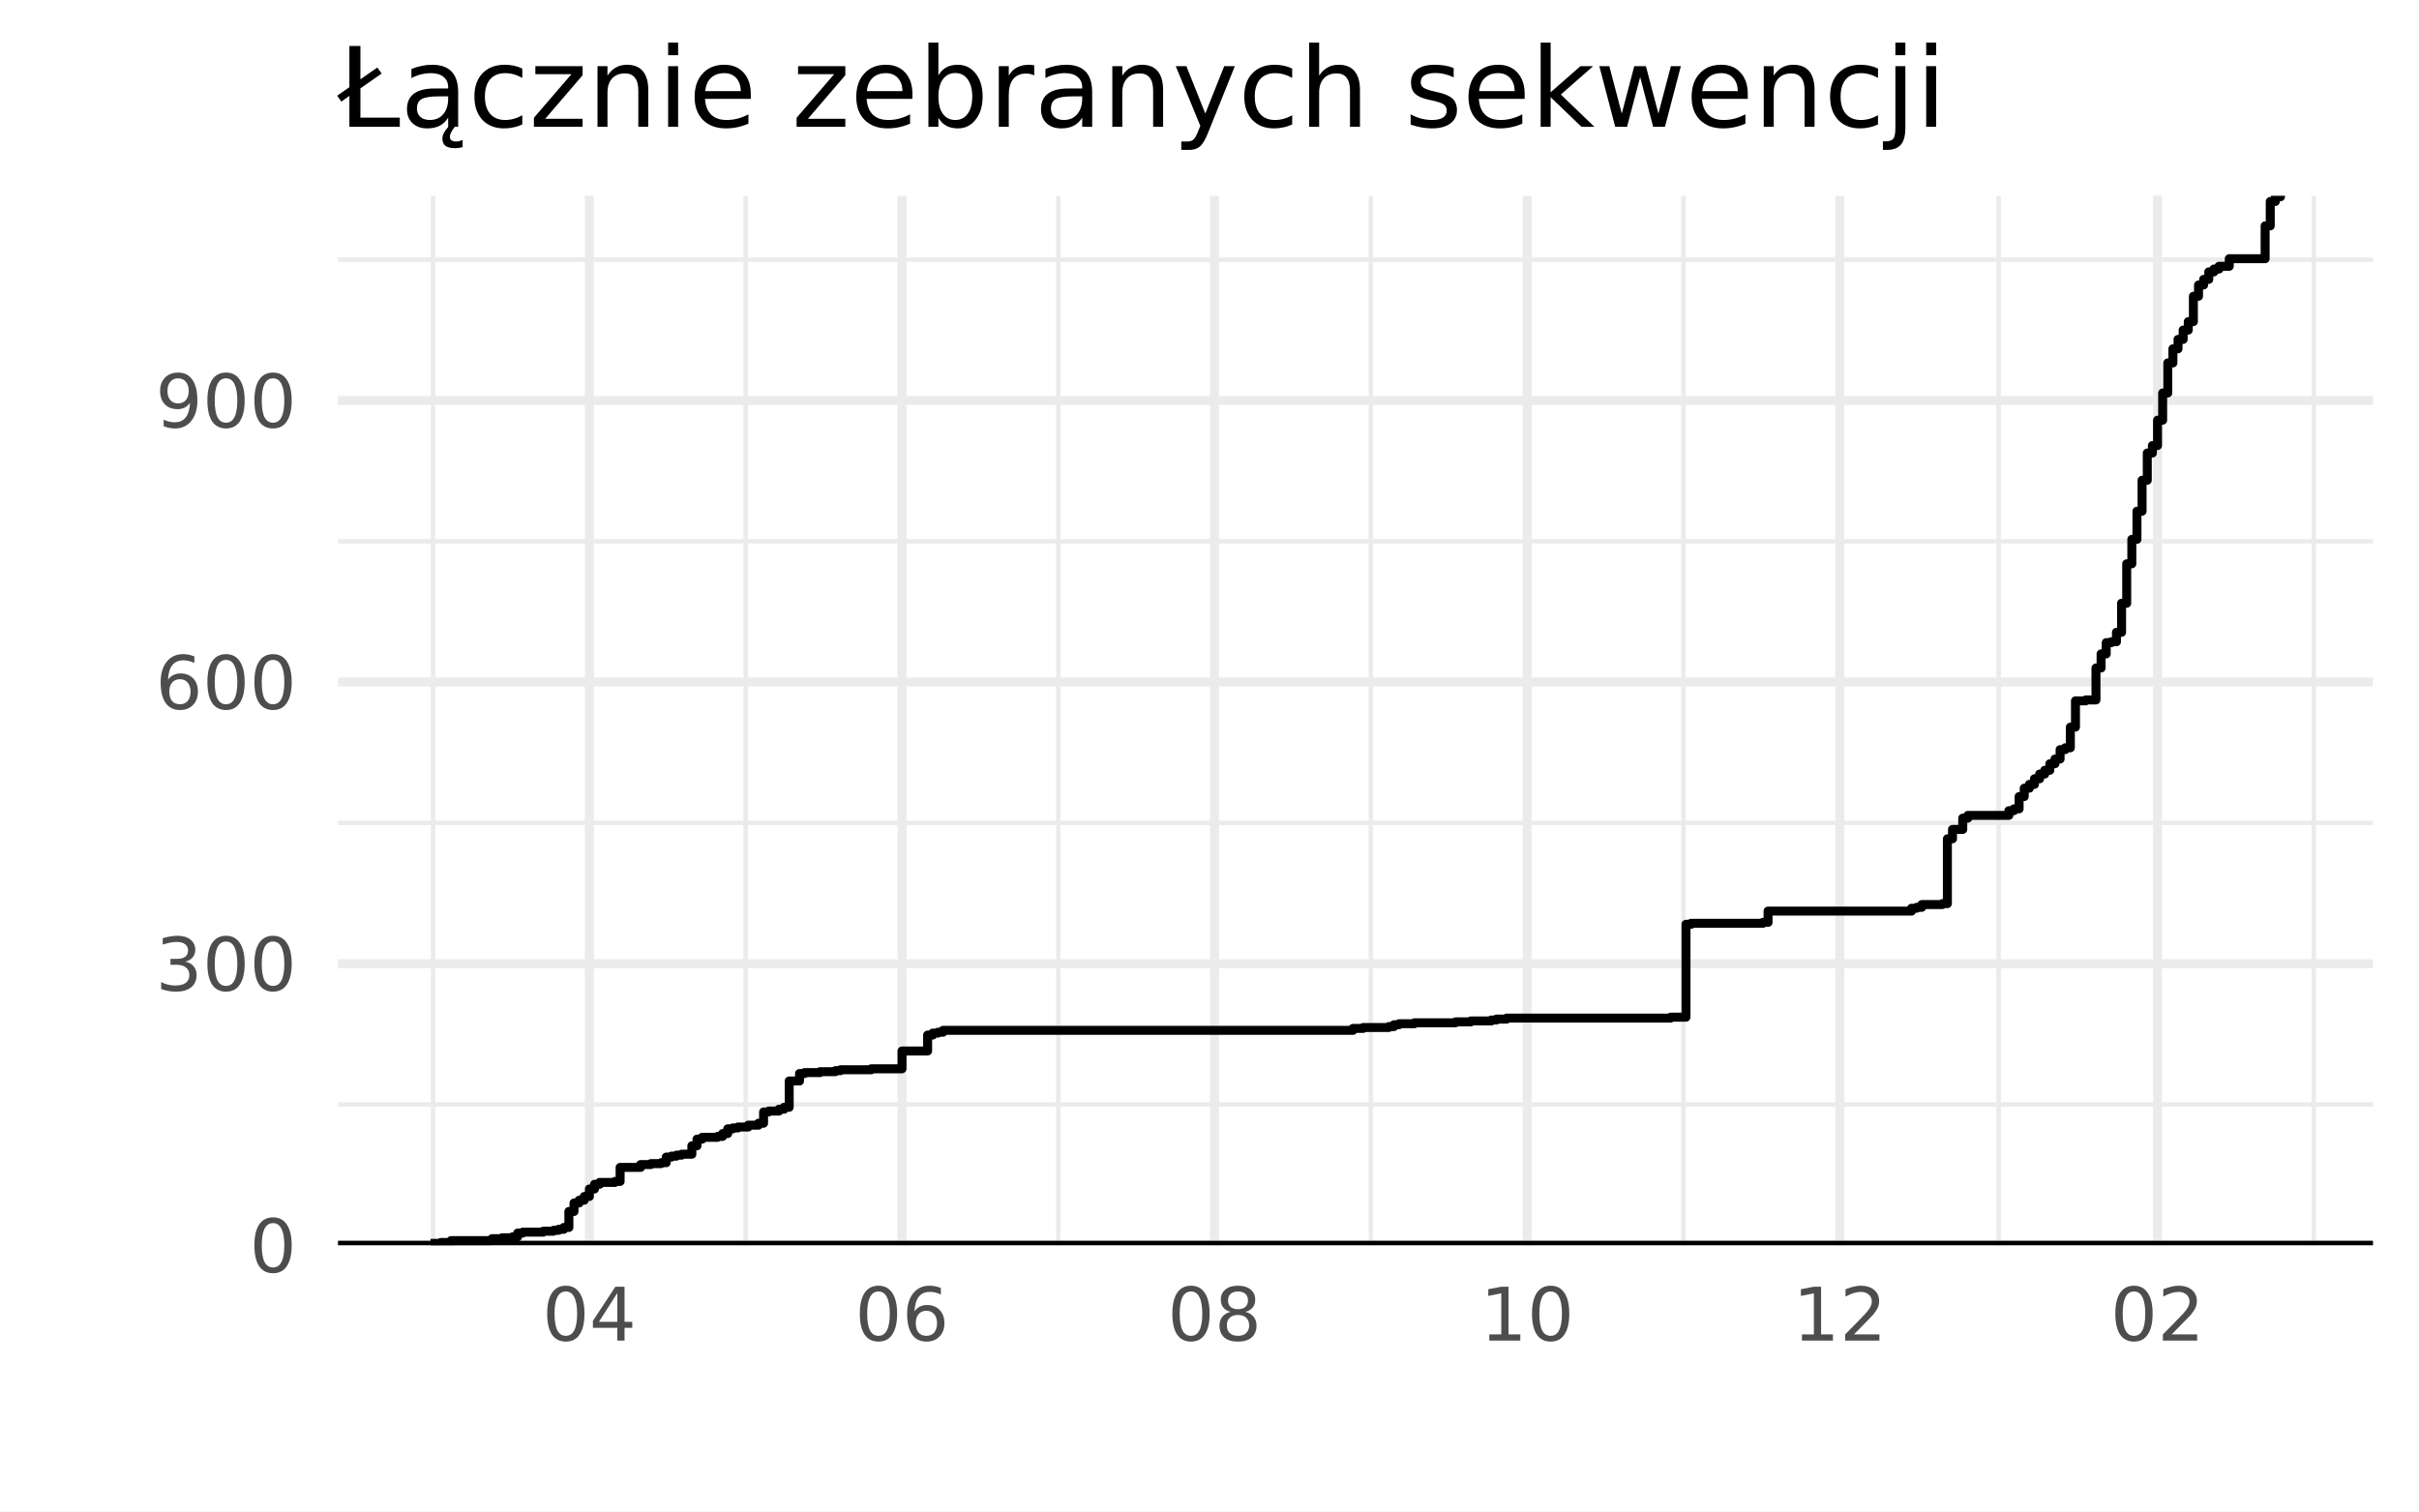
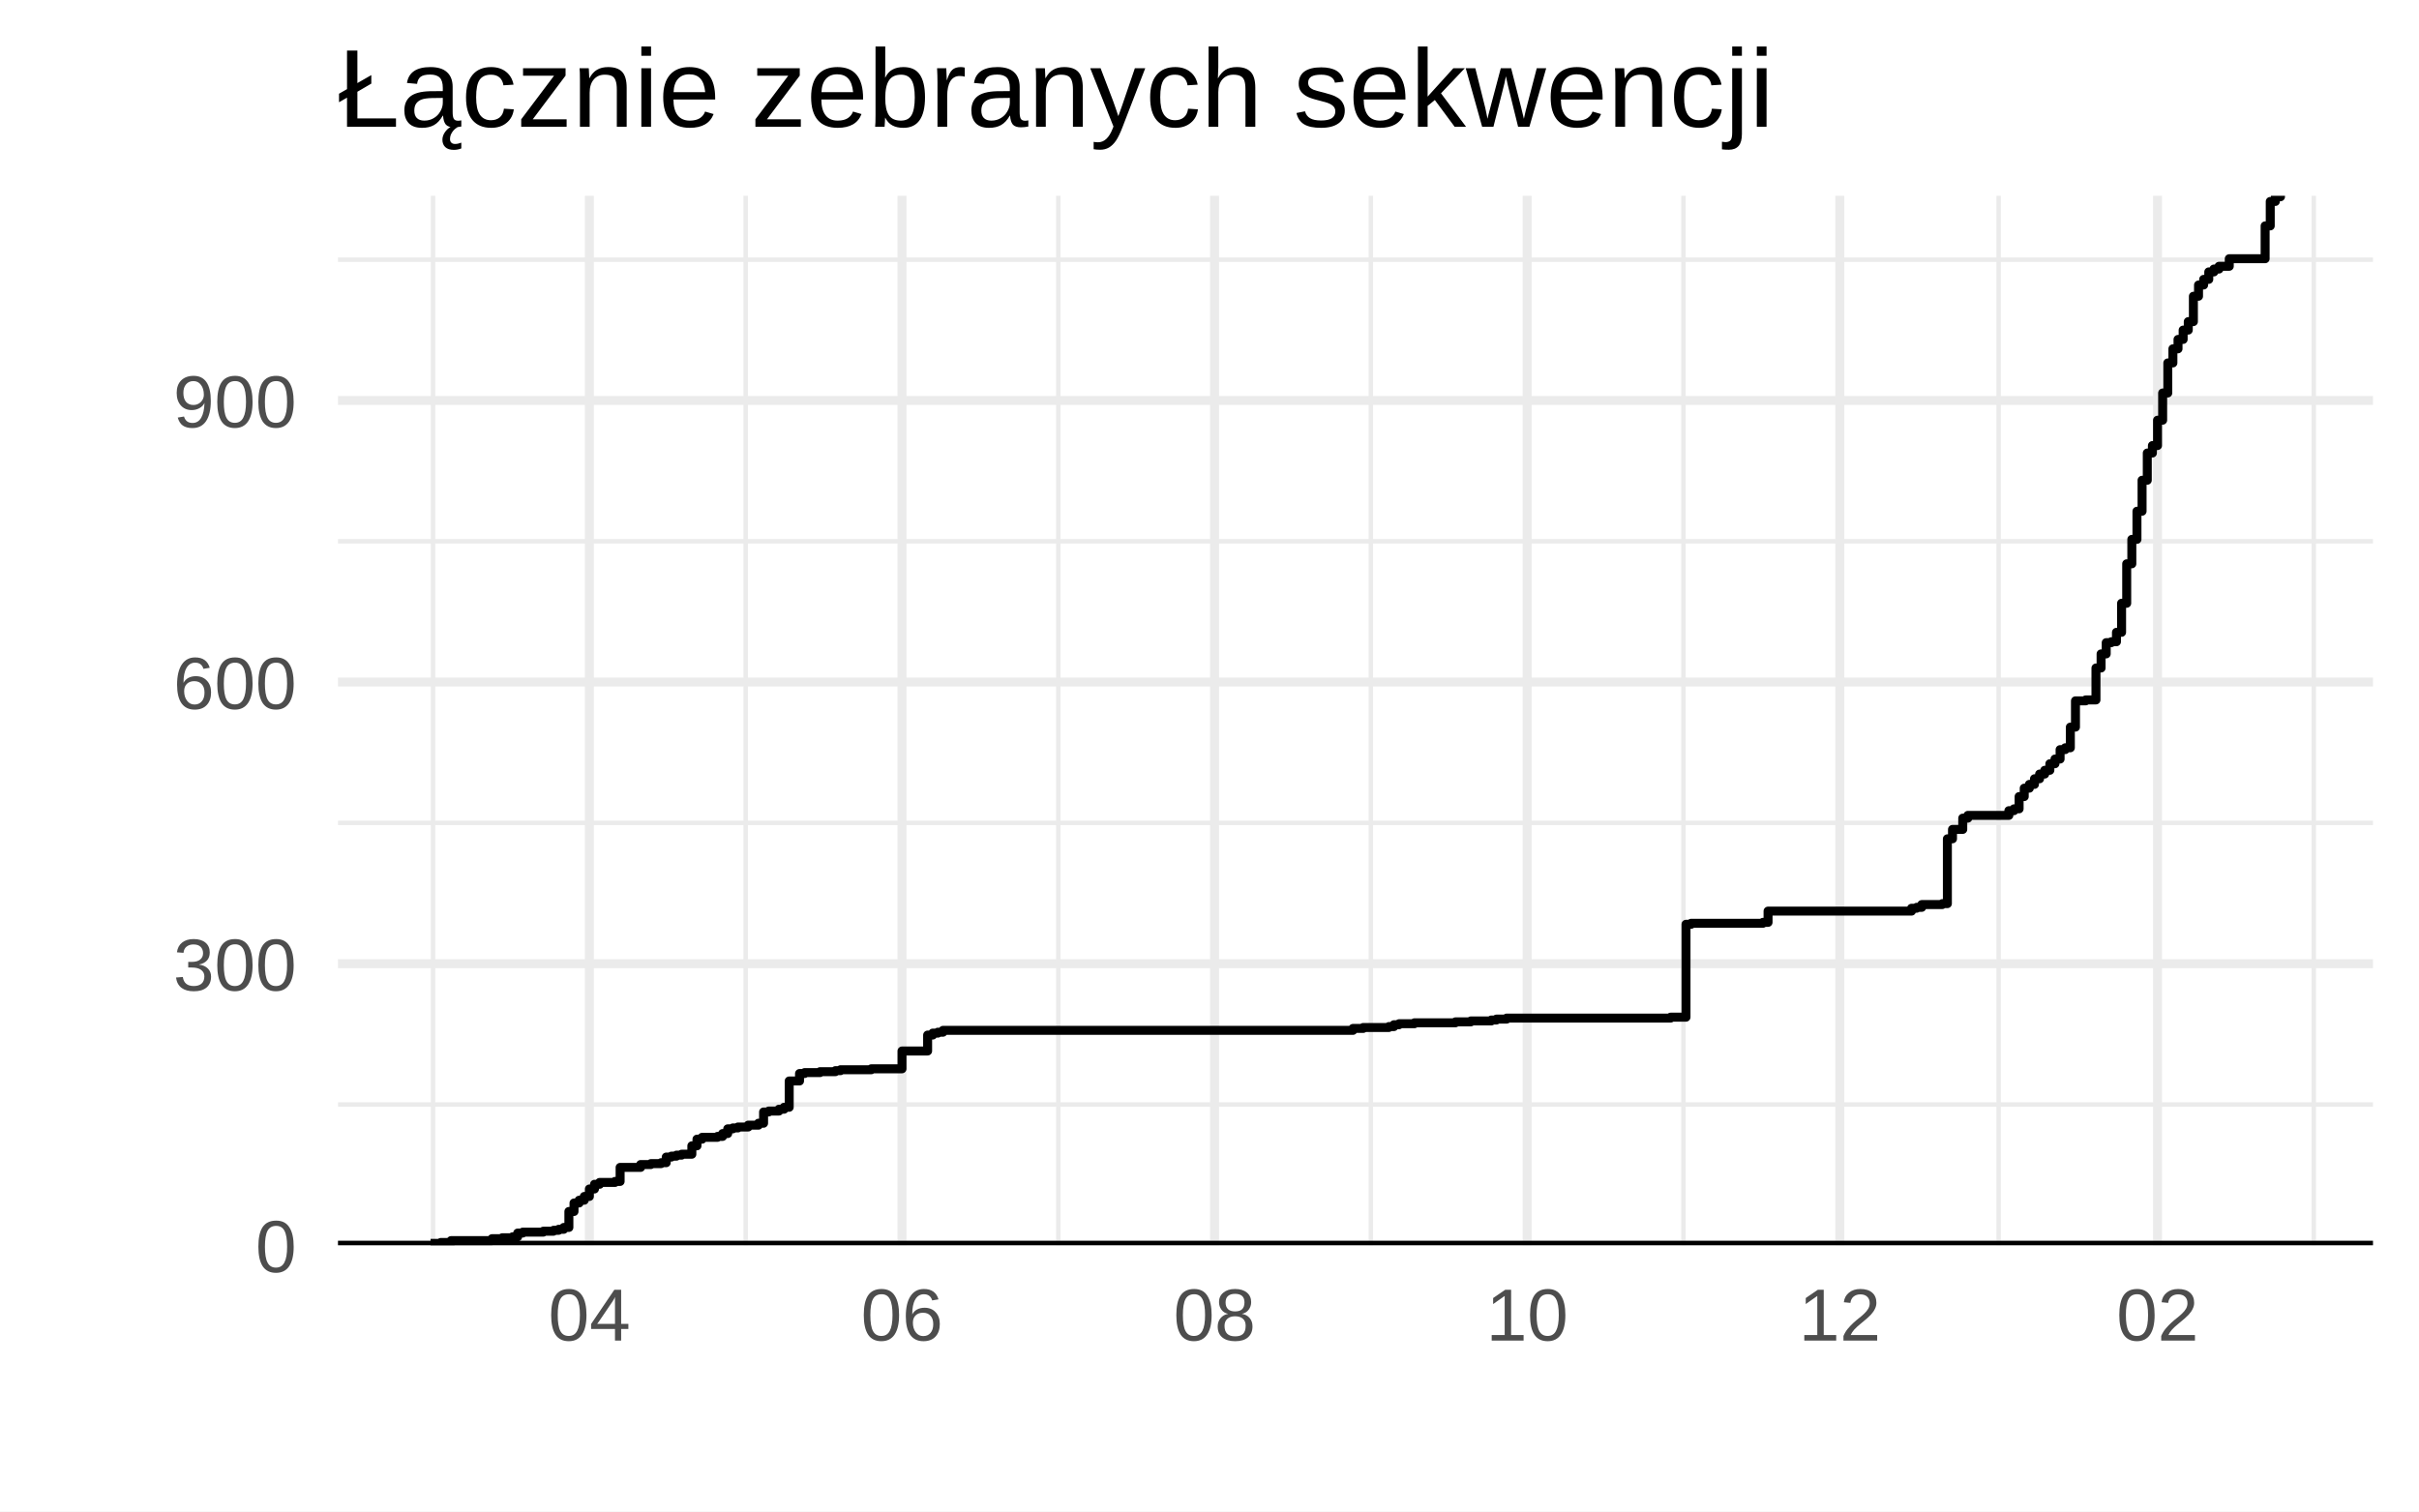
<svg xmlns="http://www.w3.org/2000/svg" class="svglite" width="288.00pt" height="180.00pt" viewBox="0 0 288.00 180.00">
  <defs>
    <style type="text/css">
    .svglite line, .svglite polyline, .svglite polygon, .svglite path, .svglite rect, .svglite circle {
      fill: none;
      stroke: #000000;
      stroke-linecap: round;
      stroke-linejoin: round;
      stroke-miterlimit: 10.00;
    }
  </style>
  </defs>
  <rect width="100%" height="100%" style="stroke: none; fill: #FFFFFF;" />
  <defs>
    <clipPath id="cpMC4wMHwyODguMDB8MC4wMHwxODAuMDA=">
      <rect x="0.00" y="0.00" width="288.00" height="180.00" />
    </clipPath>
  </defs>
  <g clip-path="url(#cpMC4wMHwyODguMDB8MC4wMHwxODAuMDA=)">
</g>
  <defs>
    <clipPath id="cpNDAuMjR8MjgyLjUyfDIzLjMyfDE0OC4yOQ==">
      <rect x="40.24" y="23.32" width="242.28" height="124.97" />
    </clipPath>
  </defs>
  <g clip-path="url(#cpNDAuMjR8MjgyLjUyfDIzLjMyfDE0OC4yOQ==)">
    <polyline points="40.24,131.53 282.52,131.53 " style="stroke-width: 0.53; stroke: #EBEBEB; stroke-linecap: butt;" />
    <polyline points="40.24,97.99 282.52,97.99 " style="stroke-width: 0.53; stroke: #EBEBEB; stroke-linecap: butt;" />
    <polyline points="40.24,64.46 282.52,64.46 " style="stroke-width: 0.53; stroke: #EBEBEB; stroke-linecap: butt;" />
    <polyline points="40.24,30.92 282.52,30.92 " style="stroke-width: 0.53; stroke: #EBEBEB; stroke-linecap: butt;" />
    <polyline points="51.56,148.29 51.56,23.32 " style="stroke-width: 0.53; stroke: #EBEBEB; stroke-linecap: butt;" />
    <polyline points="88.78,148.29 88.78,23.32 " style="stroke-width: 0.53; stroke: #EBEBEB; stroke-linecap: butt;" />
    <polyline points="126.00,148.29 126.00,23.32 " style="stroke-width: 0.53; stroke: #EBEBEB; stroke-linecap: butt;" />
    <polyline points="163.21,148.29 163.21,23.32 " style="stroke-width: 0.53; stroke: #EBEBEB; stroke-linecap: butt;" />
    <polyline points="200.43,148.29 200.43,23.32 " style="stroke-width: 0.53; stroke: #EBEBEB; stroke-linecap: butt;" />
    <polyline points="237.95,148.29 237.95,23.32 " style="stroke-width: 0.53; stroke: #EBEBEB; stroke-linecap: butt;" />
    <polyline points="275.47,148.29 275.47,23.32 " style="stroke-width: 0.53; stroke: #EBEBEB; stroke-linecap: butt;" />
    <polyline points="40.24,148.29 282.52,148.29 " style="stroke-width: 1.07; stroke: #EBEBEB; stroke-linecap: butt;" />
    <polyline points="40.24,114.76 282.52,114.76 " style="stroke-width: 1.07; stroke: #EBEBEB; stroke-linecap: butt;" />
    <polyline points="40.24,81.22 282.52,81.22 " style="stroke-width: 1.07; stroke: #EBEBEB; stroke-linecap: butt;" />
    <polyline points="40.24,47.69 282.52,47.69 " style="stroke-width: 1.07; stroke: #EBEBEB; stroke-linecap: butt;" />
    <polyline points="70.17,148.29 70.17,23.32 " style="stroke-width: 1.07; stroke: #EBEBEB; stroke-linecap: butt;" />
    <polyline points="107.39,148.29 107.39,23.32 " style="stroke-width: 1.07; stroke: #EBEBEB; stroke-linecap: butt;" />
    <polyline points="144.60,148.29 144.60,23.32 " style="stroke-width: 1.07; stroke: #EBEBEB; stroke-linecap: butt;" />
    <polyline points="181.82,148.29 181.82,23.32 " style="stroke-width: 1.07; stroke: #EBEBEB; stroke-linecap: butt;" />
    <polyline points="219.04,148.29 219.04,23.32 " style="stroke-width: 1.07; stroke: #EBEBEB; stroke-linecap: butt;" />
    <polyline points="256.87,148.29 256.87,23.32 " style="stroke-width: 1.07; stroke: #EBEBEB; stroke-linecap: butt;" />
    <polyline points="51.26,148.07 52.48,148.07 52.48,147.96 53.70,147.96 53.70,147.74 58.58,147.74 58.58,147.51 59.80,147.51 59.80,147.40 61.02,147.40 61.02,147.29 61.63,147.29 61.63,146.84 62.24,146.84 62.24,146.73 64.68,146.73 64.68,146.62 65.90,146.62 65.90,146.51 66.51,146.51 66.51,146.39 67.12,146.39 67.12,146.17 67.73,146.17 67.73,144.27 68.34,144.27 68.34,143.26 68.95,143.26 68.95,142.93 69.56,142.93 69.56,142.48 70.17,142.48 70.17,141.59 70.78,141.59 70.78,141.03 71.39,141.03 71.39,140.81 73.22,140.81 73.22,140.69 73.83,140.69 73.83,139.02 76.27,139.02 76.27,138.68 77.49,138.68 77.49,138.57 78.71,138.57 78.71,138.46 79.32,138.46 79.32,137.79 79.93,137.79 79.93,137.68 80.54,137.68 80.54,137.56 81.15,137.56 81.15,137.45 82.37,137.45 82.37,136.45 82.98,136.45 82.98,135.66 83.59,135.66 83.59,135.44 85.42,135.44 85.42,135.33 86.03,135.33 86.03,134.99 86.64,134.99 86.64,134.43 87.25,134.43 87.25,134.32 87.86,134.32 87.86,134.21 89.08,134.21 89.08,133.99 90.30,133.99 90.30,133.76 90.91,133.76 90.91,132.42 91.52,132.42 91.52,132.31 92.74,132.31 92.74,132.09 93.35,132.09 93.35,131.86 93.96,131.86 93.96,128.73 95.19,128.73 95.19,127.84 95.80,127.84 95.80,127.73 97.63,127.73 97.63,127.62 99.46,127.62 99.46,127.50 100.07,127.50 100.07,127.39 103.73,127.39 103.73,127.28 107.39,127.28 107.39,125.16 110.44,125.16 110.44,123.26 111.05,123.26 111.05,123.03 111.66,123.03 111.66,122.92 112.27,122.92 112.27,122.70 161.08,122.70 161.08,122.47 162.30,122.47 162.30,122.36 165.35,122.36 165.35,122.25 165.96,122.25 165.96,122.03 166.57,122.03 166.57,121.91 168.40,121.91 168.40,121.80 173.28,121.80 173.28,121.69 175.11,121.69 175.11,121.58 177.55,121.58 177.55,121.47 178.16,121.47 178.16,121.36 179.38,121.36 179.38,121.24 198.90,121.24 198.90,121.13 200.73,121.13 200.73,110.07 201.34,110.07 201.34,109.95 209.89,109.95 209.89,109.84 210.50,109.84 210.50,108.50 227.58,108.50 227.58,108.16 228.19,108.16 228.19,108.05 228.80,108.05 228.80,107.72 231.24,107.72 231.24,107.61 231.85,107.61 231.85,99.89 232.46,99.89 232.46,98.77 233.68,98.77 233.68,97.43 234.29,97.43 234.29,97.10 239.17,97.10 239.17,96.54 239.78,96.54 239.78,96.32 240.39,96.32 240.39,94.86 241.00,94.86 241.00,93.86 241.61,93.86 241.61,93.41 242.22,93.41 242.22,92.74 242.83,92.74 242.83,92.18 243.44,92.18 243.44,91.73 244.05,91.73 244.05,90.95 244.66,90.95 244.66,90.39 245.27,90.39 245.27,89.27 245.88,89.27 245.88,89.05 246.49,89.05 246.49,86.59 247.10,86.59 247.10,83.46 248.32,83.46 248.32,83.35 249.54,83.35 249.54,79.55 250.15,79.55 250.15,77.87 250.76,77.87 250.76,76.53 251.37,76.53 251.37,76.42 251.98,76.42 251.98,75.30 252.59,75.30 252.59,71.84 253.20,71.84 253.20,67.14 253.81,67.14 253.81,64.23 254.42,64.23 254.42,60.88 255.03,60.88 255.03,57.19 255.65,57.19 255.65,53.95 256.26,53.95 256.26,53.06 256.87,53.06 256.87,50.04 257.48,50.04 257.48,46.80 258.09,46.80 258.09,43.22 258.70,43.22 258.70,41.54 259.31,41.54 259.31,40.42 259.92,40.42 259.92,39.31 260.53,39.31 260.53,38.30 261.14,38.30 261.14,35.28 261.75,35.28 261.75,33.94 262.36,33.94 262.36,33.27 262.97,33.27 262.97,32.38 263.58,32.38 263.58,32.04 264.19,32.04 264.19,31.71 265.41,31.71 265.41,30.81 269.68,30.81 269.68,26.90 270.29,26.90 270.29,23.99 270.90,23.99 270.90,23.43 271.51,23.43 271.51,23.32 " style="stroke-width: 1.07; stroke-linecap: butt;" />
    <line x1="40.24" y1="148.29" x2="282.52" y2="148.29" style="stroke-width: 1.07; stroke-linecap: butt;" />
  </g>
  <g clip-path="url(#cpMC4wMHwyODguMDB8MC4wMHwxODAuMDA=)">
-     <text x="35.31" y="151.50" text-anchor="end" style="font-size: 8.80px; fill: #4D4D4D; font-family: DejaVu Sans;" textLength="5.59px" lengthAdjust="spacingAndGlyphs">0</text>
-     <text x="35.31" y="117.97" text-anchor="end" style="font-size: 8.80px; fill: #4D4D4D; font-family: DejaVu Sans;" textLength="16.78px" lengthAdjust="spacingAndGlyphs">300</text>
-     <text x="35.31" y="84.43" text-anchor="end" style="font-size: 8.80px; fill: #4D4D4D; font-family: DejaVu Sans;" textLength="16.78px" lengthAdjust="spacingAndGlyphs">600</text>
-     <text x="35.31" y="50.90" text-anchor="end" style="font-size: 8.80px; fill: #4D4D4D; font-family: DejaVu Sans;" textLength="16.78px" lengthAdjust="spacingAndGlyphs">900</text>
-     <text x="70.17" y="159.64" text-anchor="middle" style="font-size: 8.80px; fill: #4D4D4D; font-family: DejaVu Sans;" textLength="11.19px" lengthAdjust="spacingAndGlyphs">04</text>
-     <text x="107.39" y="159.64" text-anchor="middle" style="font-size: 8.80px; fill: #4D4D4D; font-family: DejaVu Sans;" textLength="11.19px" lengthAdjust="spacingAndGlyphs">06</text>
-     <text x="144.60" y="159.64" text-anchor="middle" style="font-size: 8.80px; fill: #4D4D4D; font-family: DejaVu Sans;" textLength="11.19px" lengthAdjust="spacingAndGlyphs">08</text>
-     <text x="181.82" y="159.64" text-anchor="middle" style="font-size: 8.80px; fill: #4D4D4D; font-family: DejaVu Sans;" textLength="11.19px" lengthAdjust="spacingAndGlyphs">10</text>
-     <text x="219.04" y="159.64" text-anchor="middle" style="font-size: 8.80px; fill: #4D4D4D; font-family: DejaVu Sans;" textLength="11.19px" lengthAdjust="spacingAndGlyphs">12</text>
-     <text x="256.87" y="159.64" text-anchor="middle" style="font-size: 8.80px; fill: #4D4D4D; font-family: DejaVu Sans;" textLength="11.19px" lengthAdjust="spacingAndGlyphs">02</text>
-     <text x="40.24" y="15.10" style="font-size: 13.20px; font-family: DejaVu Sans;" textLength="191.35px" lengthAdjust="spacingAndGlyphs">Łącznie zebranych sekwencji</text>
+     <text x="35.31" y="151.50" text-anchor="end" style="font-size: 8.80px; fill: #4D4D4D; font-family: Arial;" textLength="5.59px" lengthAdjust="spacingAndGlyphs">0</text>
+     <text x="35.31" y="117.97" text-anchor="end" style="font-size: 8.80px; fill: #4D4D4D; font-family: Arial;" textLength="16.78px" lengthAdjust="spacingAndGlyphs">300</text>
+     <text x="35.31" y="84.43" text-anchor="end" style="font-size: 8.80px; fill: #4D4D4D; font-family: Arial;" textLength="16.78px" lengthAdjust="spacingAndGlyphs">600</text>
+     <text x="35.31" y="50.90" text-anchor="end" style="font-size: 8.80px; fill: #4D4D4D; font-family: Arial;" textLength="16.78px" lengthAdjust="spacingAndGlyphs">900</text>
+     <text x="70.17" y="159.64" text-anchor="middle" style="font-size: 8.80px; fill: #4D4D4D; font-family: Arial;" textLength="11.19px" lengthAdjust="spacingAndGlyphs">04</text>
+     <text x="107.39" y="159.64" text-anchor="middle" style="font-size: 8.80px; fill: #4D4D4D; font-family: Arial;" textLength="11.19px" lengthAdjust="spacingAndGlyphs">06</text>
+     <text x="144.60" y="159.64" text-anchor="middle" style="font-size: 8.80px; fill: #4D4D4D; font-family: Arial;" textLength="11.19px" lengthAdjust="spacingAndGlyphs">08</text>
+     <text x="181.82" y="159.64" text-anchor="middle" style="font-size: 8.80px; fill: #4D4D4D; font-family: Arial;" textLength="11.19px" lengthAdjust="spacingAndGlyphs">10</text>
+     <text x="219.04" y="159.64" text-anchor="middle" style="font-size: 8.80px; fill: #4D4D4D; font-family: Arial;" textLength="11.19px" lengthAdjust="spacingAndGlyphs">12</text>
+     <text x="256.87" y="159.64" text-anchor="middle" style="font-size: 8.80px; fill: #4D4D4D; font-family: Arial;" textLength="11.19px" lengthAdjust="spacingAndGlyphs">02</text>
+     <text x="40.24" y="15.10" style="font-size: 13.20px; font-family: Arial;" textLength="191.35px" lengthAdjust="spacingAndGlyphs">Łącznie zebranych sekwencji</text>
  </g>
</svg>
